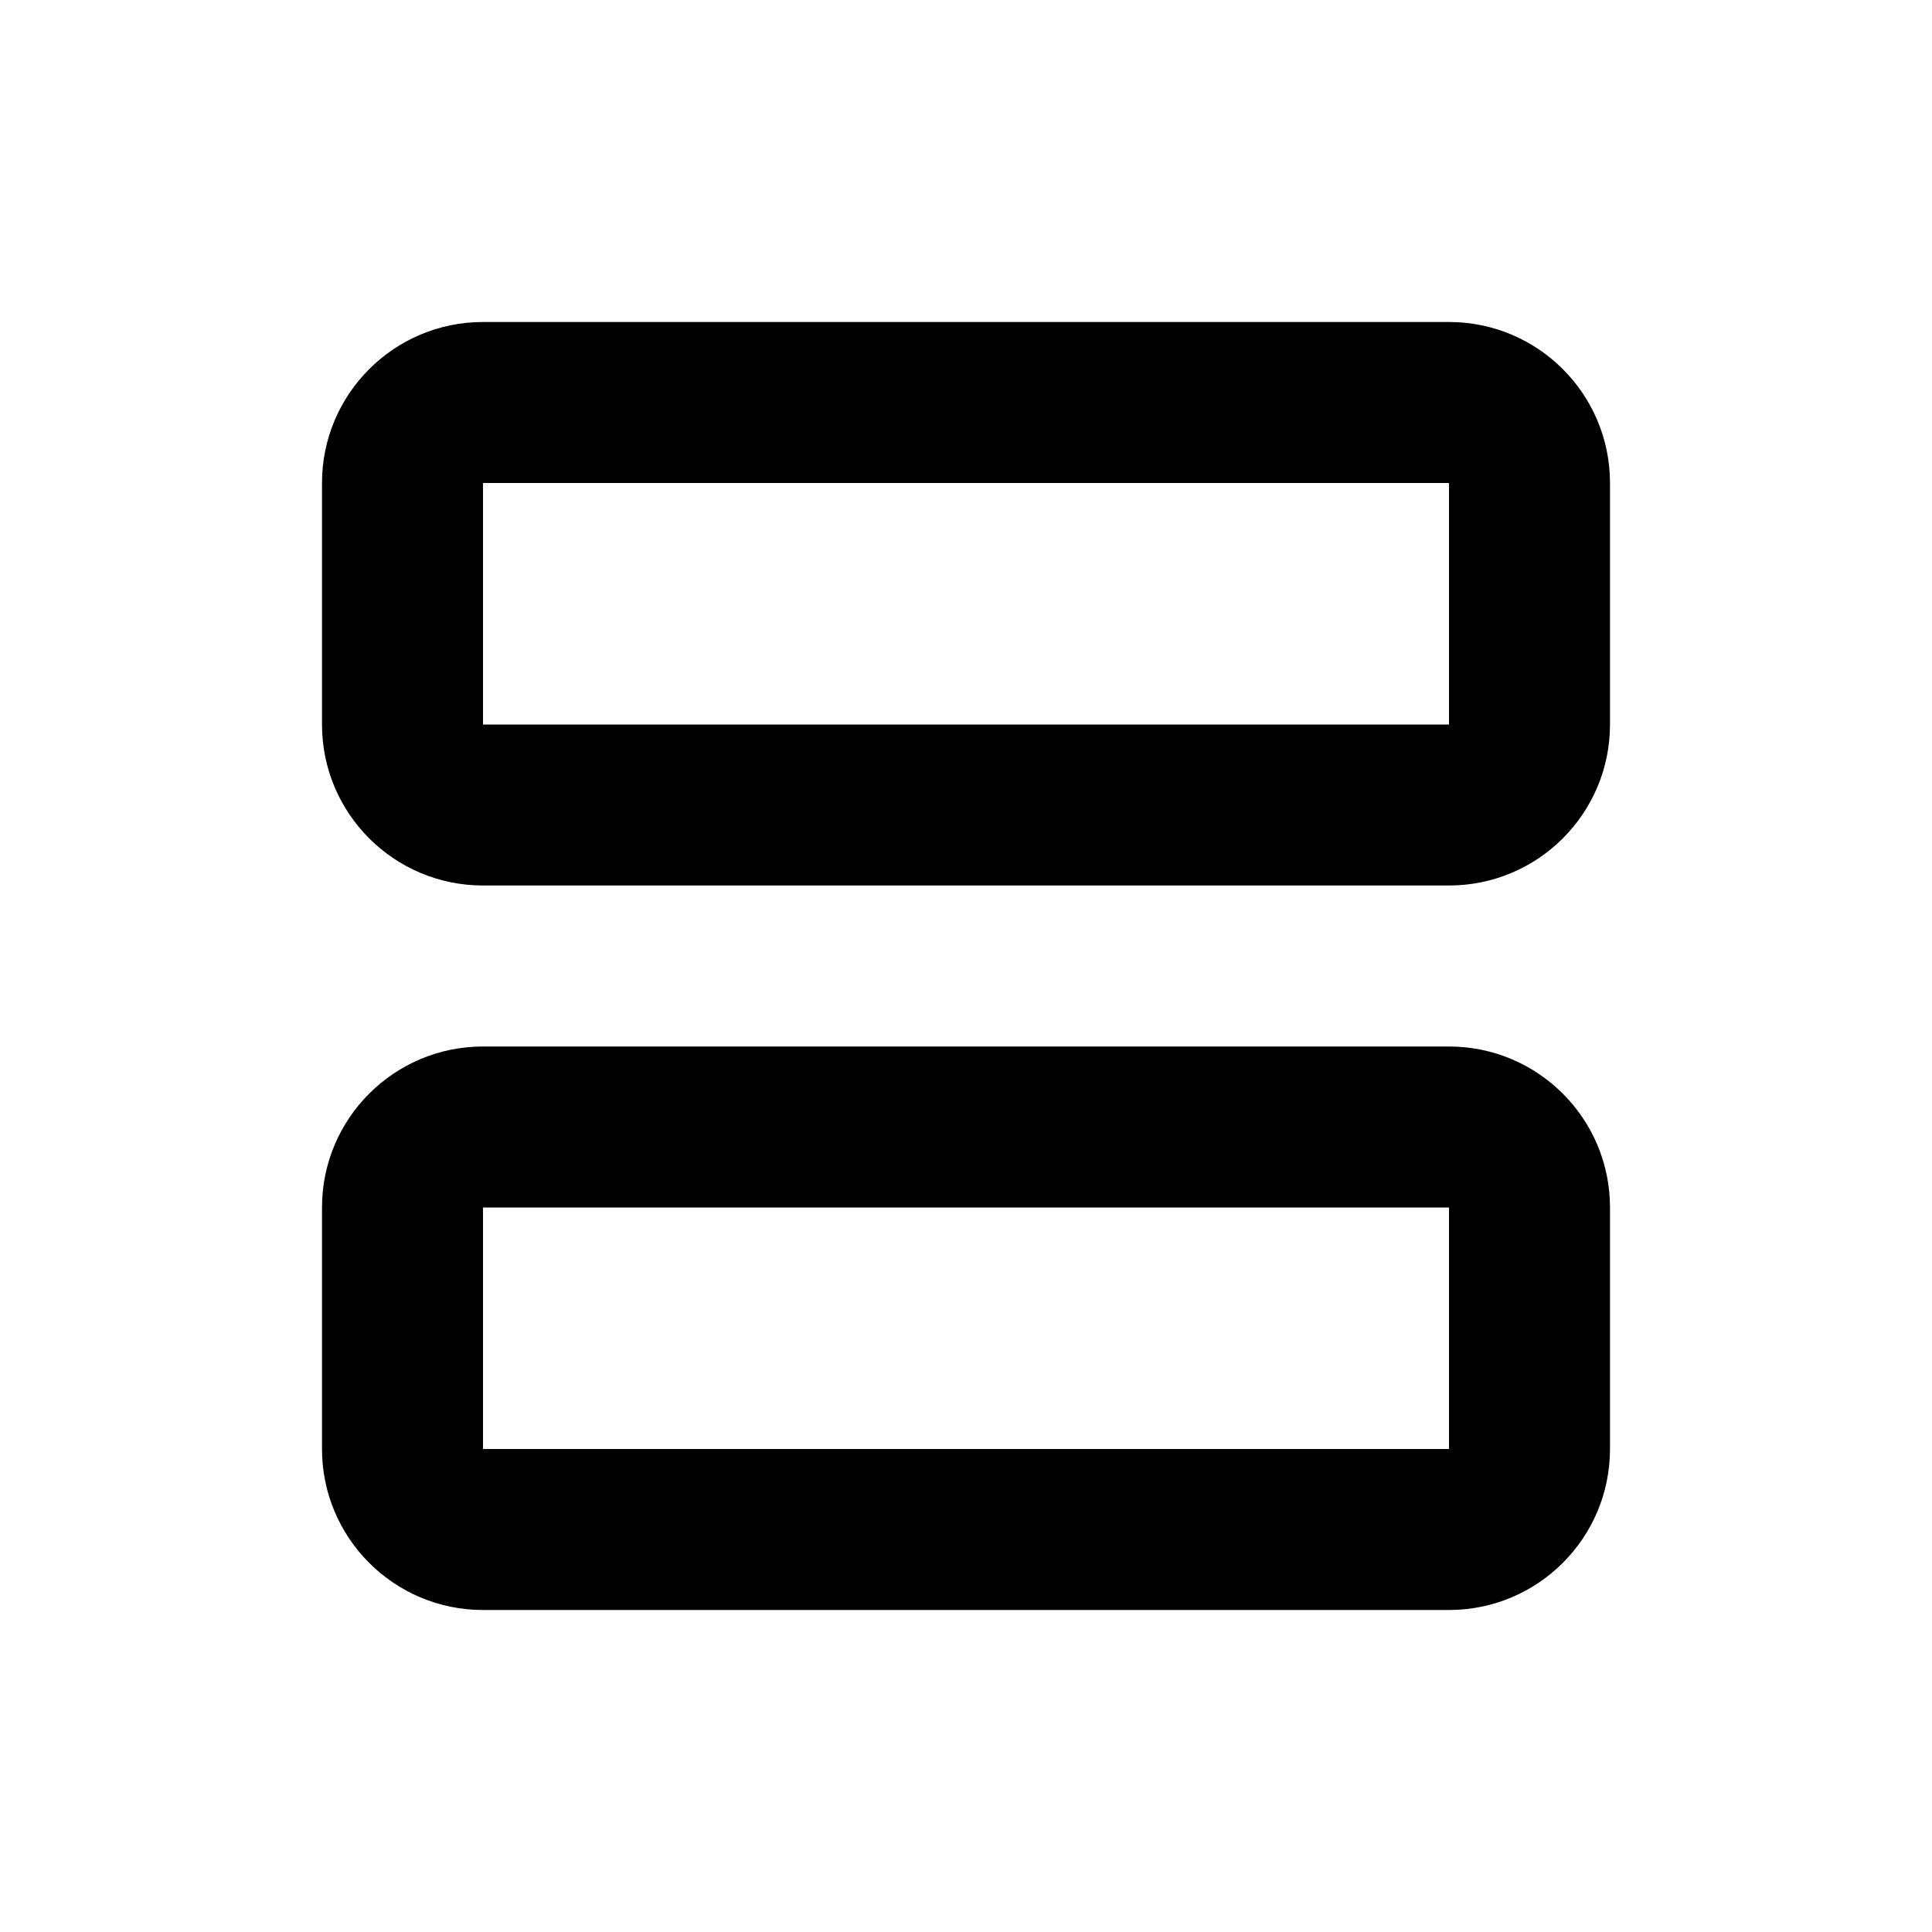
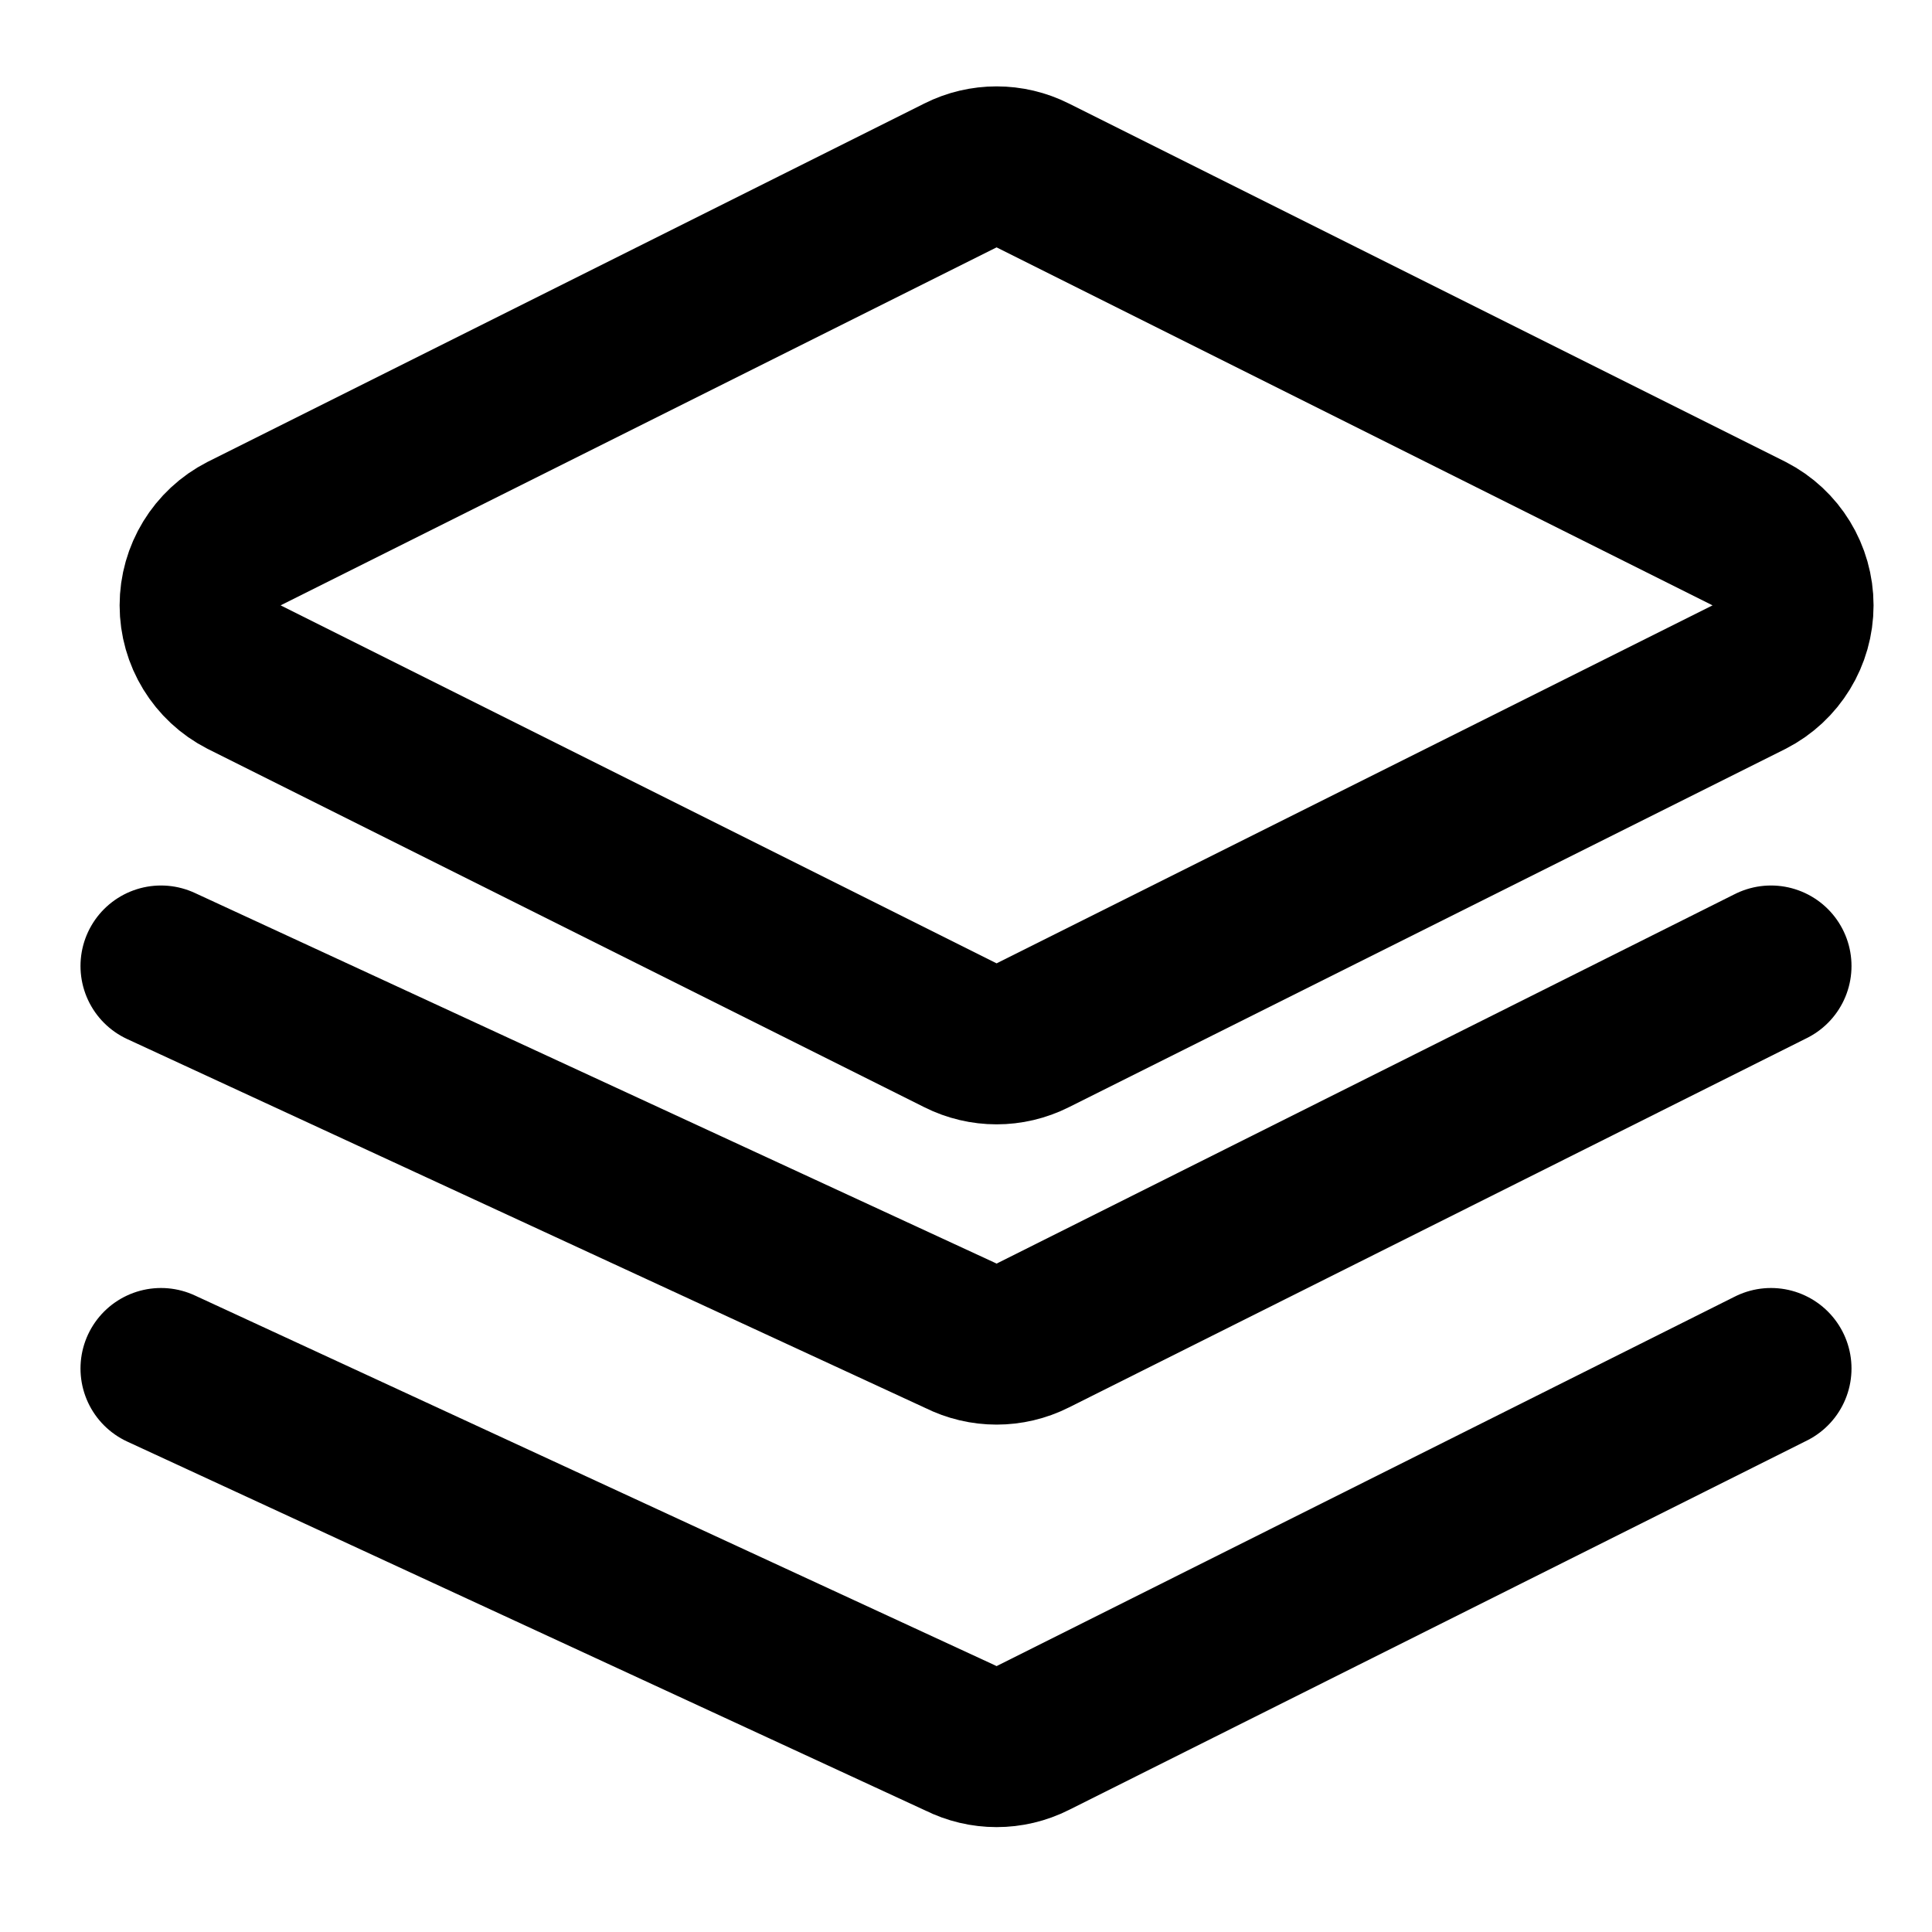
- <svg xmlns="http://www.w3.org/2000/svg" width="24" height="24" viewBox="0 0 24 24">
-   <path fill="currentColor" d="M6 4a2 2 0 0 0-2 2v3a2 2 0 0 0 2 2h12a2 2 0 0 0 2-2V6a2 2 0 0 0-2-2H6Zm0 2h12v3H6V6Zm0 7a2 2 0 0 0-2 2v3a2 2 0 0 0 2 2h12a2 2 0 0 0 2-2v-3a2 2 0 0 0-2-2H6Zm0 2h12v3H6v-3Z" />
+ <svg xmlns="http://www.w3.org/2000/svg" width="24" height="24" viewBox="0 0 24 24" fill="none" stroke="currentColor" stroke-width="2" stroke-linecap="round" stroke-linejoin="round">
+   <path d="m12.83 2.18 8.9 4.45a1 1 0 0 1 0 1.78l-8.9 4.45a1 1 0 0 1-.9 0l-8.9-4.45a1 1 0 0 1 0-1.78l8.9-4.45a1 1 0 0 1 .9 0Z" />
+   <path d="m22 12-9.17 4.59a1 1 0 0 1-.9 0L2 12" />
+   <path d="m22 17-9.17 4.59a1 1 0 0 1-.9 0L2 17" />
</svg>
